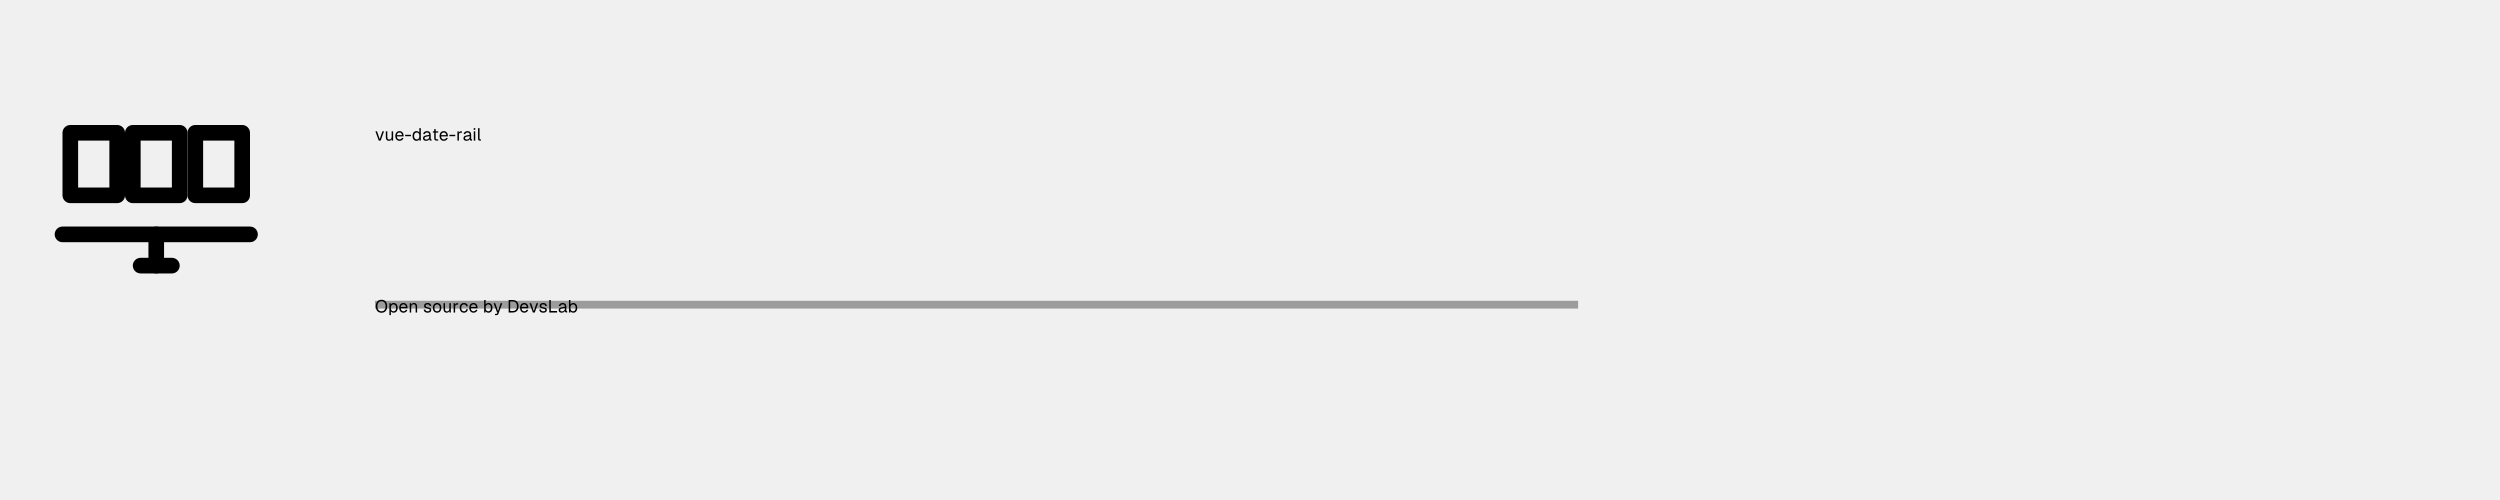
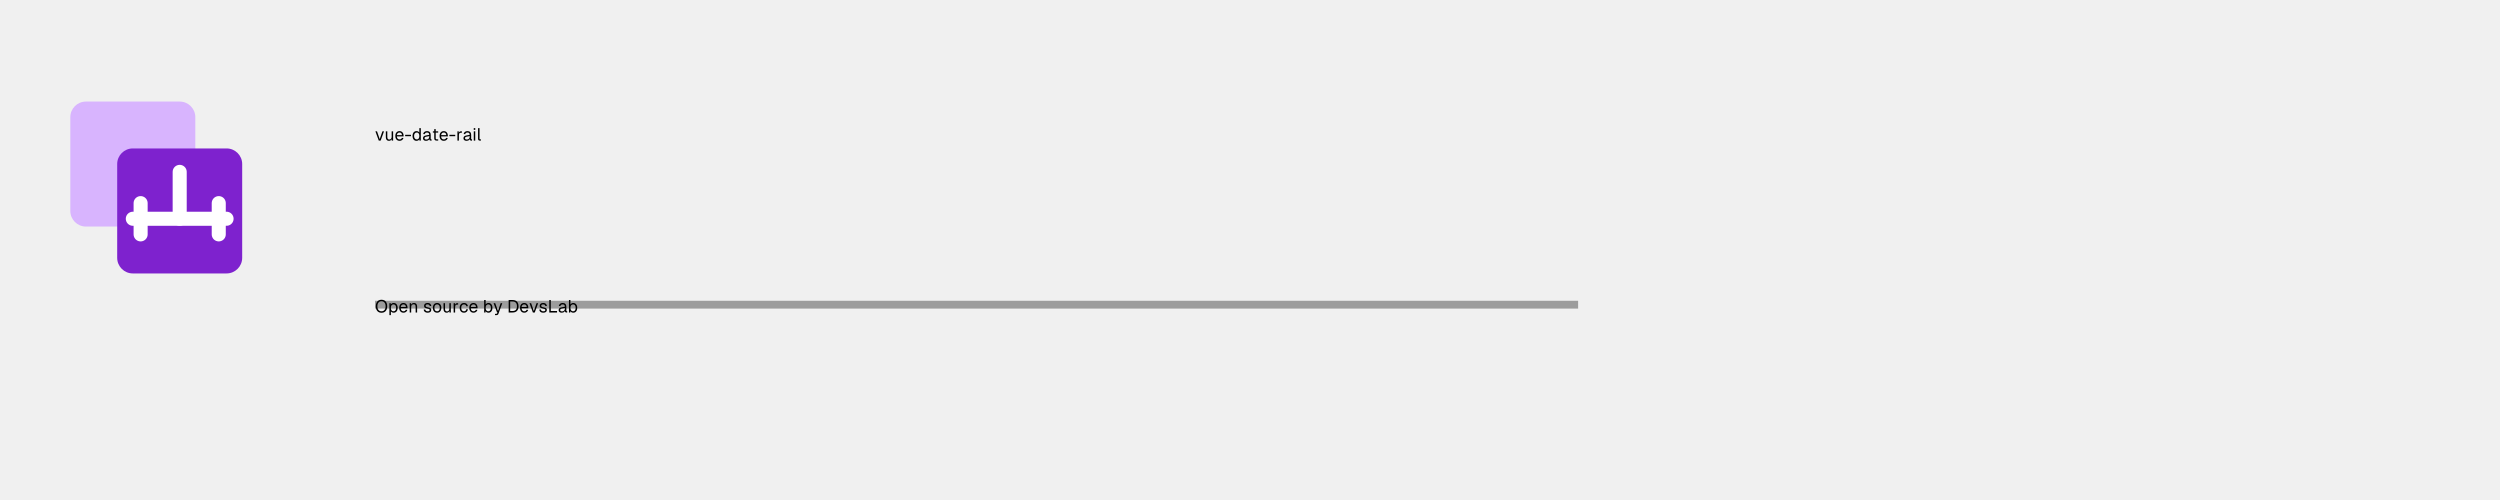
<svg xmlns="http://www.w3.org/2000/svg" viewBox="0 0 320 64" role="img" aria-label="vue-date-rail, Open source by DevsLab" data-oss-lockup="O06">
-   <g transform="translate(4 8) scale(1)" fill="none" stroke="currentColor" stroke-width="2" stroke-linecap="round" stroke-linejoin="round">
-     <path d="M4 22H28" />
-     <path d="M5 9H11V17H5Z" />
-     <path d="M13 9H19V17H13Z" />
-     <path d="M21 9H27V17H21Z" />
-     <path d="M16 22V26" />
-     <path d="M14 26H18" />
+   <g transform="translate(4 8)">
+     <g data-layer="q-frame">
+       <rect x="5" y="5" width="16" height="16" rx="2" fill="#D8B4FE" />
+       <rect x="11" y="11" width="16" height="16" rx="2" fill="#7E22CE" />
+     </g>
+     <g data-layer="product-route" fill="none" stroke="#FFFFFF" stroke-width="1.8" stroke-linecap="round" stroke-linejoin="round">
+       <path d="M13 20H25" />
+       <path d="M14 18V22" />
+       <path d="M19 14V20" />
+       <path d="M24 18V22" />
+     </g>
  </g>
  <g transform="translate(48 18) scale(2.25)" fill="currentColor">
    <path d="M215 0L22 530L114 530L268 86L422 530L514 530L321 0Z" transform="matrix(0.001 0 0 -0.001 0 0)" />
    <path d="M254 -12Q175 -12 127.5 41.5Q80 95 80 189L80 530L164 530L164 212Q164 135 191.5 98.5Q219 62 276 62Q339 62 375 102.5Q411 143 411 214L411 530L495 530L495 0L415 0L415 131L428 124Q412 59 367 23.5Q322 -12 254 -12Z" transform="matrix(0.001 0 0 -0.001 0.536 0)" />
    <path d="M287 -12Q212 -12 157.5 22Q103 56 73.5 118.5Q44 181 44 265Q44 349 73.5 411Q103 473 156.5 507.5Q210 542 283 542Q352 542 405 509.5Q458 477 487.5 415Q517 353 517 264L517 239L132 239Q137 154 177.5 111Q218 68 287 68Q339 68 372.5 92.5Q406 117 419 157L509 150Q488 79 429.5 33.5Q371 -12 287 -12ZM132 313L425 313Q419 390 380.5 426Q342 462 283 462Q222 462 182.5 424.5Q143 387 132 313Z" transform="matrix(0.001 0 0 -0.001 1.111 0)" />
    <path d="M44 252L44 331L375 331L375 252Z" transform="matrix(0.001 0 0 -0.001 1.672 0)" />
    <path d="M268 -12Q199 -12 148.5 22Q98 56 71 118Q44 180 44 265Q44 350 71 412Q98 474 148.5 508Q199 542 268 542Q321 542 365 519.5Q409 497 431 456L431 710L515 710L515 0L439 0L436 80Q414 37 369 12.5Q324 -12 268 -12ZM285 68Q332 68 364.5 92Q397 116 414 160.5Q431 205 431 265Q431 327 414 371Q397 415 364.5 438.5Q332 462 285 462Q215 462 173.5 409.5Q132 357 132 265Q132 174 173.5 121Q215 68 285 68Z" transform="matrix(0.001 0 0 -0.001 2.091 0)" />
    <path d="M223 -12Q141 -12 92.5 26Q44 64 44 132Q44 200 84 239Q124 278 211 294L399 329Q399 396 367.5 429Q336 462 273 462Q218 462 186 437.5Q154 413 142 367L53 374Q68 449 125.5 495.5Q183 542 273 542Q375 542 429 484.5Q483 427 483 326L483 107Q483 89 489.5 81.5Q496 74 511 74L532 74L532 0Q528 -1 519 -1.5Q510 -2 500 -2Q464 -2 441.5 9.5Q419 21 409 45.5Q399 70 399 110L409 108Q402 74 375 46.5Q348 19 308 3.5Q268 -12 223 -12ZM231 62Q284 62 321.5 82.5Q359 103 379 138.5Q399 174 399 218L399 256L227 224Q173 214 152.5 193.5Q132 173 132 140Q132 103 158.5 82.5Q185 62 231 62Z" transform="matrix(0.001 0 0 -0.001 2.686 0)" />
    <path d="M274 0Q202 0 167.5 33Q133 66 133 136L133 654L217 654L217 138Q217 102 233 88Q249 74 282 74L358 74L358 0ZM55 456L55 530L358 530L358 456Z" transform="matrix(0.001 0 0 -0.001 3.237 0)" />
    <path d="M287 -12Q212 -12 157.5 22Q103 56 73.5 118.5Q44 181 44 265Q44 349 73.5 411Q103 473 156.5 507.5Q210 542 283 542Q352 542 405 509.5Q458 477 487.5 415Q517 353 517 264L517 239L132 239Q137 154 177.5 111Q218 68 287 68Q339 68 372.5 92.5Q406 117 419 157L509 150Q488 79 429.5 33.5Q371 -12 287 -12ZM132 313L425 313Q419 390 380.5 426Q342 462 283 462Q222 462 182.5 424.5Q143 387 132 313Z" transform="matrix(0.001 0 0 -0.001 3.629 0)" />
    <path d="M44 252L44 331L375 331L375 252Z" transform="matrix(0.001 0 0 -0.001 4.19 0)" />
    <path d="M80 0L80 530L154 530L158 396L150 399Q160 467 193.5 498.5Q227 530 283 530L335 530L335 450L284 450Q244 450 217.5 435.5Q191 421 177.5 392.5Q164 364 164 320L164 0Z" transform="matrix(0.001 0 0 -0.001 4.609 0)" />
    <path d="M223 -12Q141 -12 92.5 26Q44 64 44 132Q44 200 84 239Q124 278 211 294L399 329Q399 396 367.5 429Q336 462 273 462Q218 462 186 437.5Q154 413 142 367L53 374Q68 449 125.5 495.5Q183 542 273 542Q375 542 429 484.5Q483 427 483 326L483 107Q483 89 489.5 81.5Q496 74 511 74L532 74L532 0Q528 -1 519 -1.5Q510 -2 500 -2Q464 -2 441.5 9.5Q419 21 409 45.5Q399 70 399 110L409 108Q402 74 375 46.5Q348 19 308 3.5Q268 -12 223 -12ZM231 62Q284 62 321.5 82.5Q359 103 379 138.5Q399 174 399 218L399 256L227 224Q173 214 152.5 193.5Q132 173 132 140Q132 103 158.5 82.5Q185 62 231 62Z" transform="matrix(0.001 0 0 -0.001 4.988 0)" />
    <path d="M80 0L80 530L164 530L164 0ZM78 613L78 711L166 711L166 613Z" transform="matrix(0.001 0 0 -0.001 5.539 0)" />
    <path d="M184 0Q138 0 109 24Q80 48 80 100L80 710L164 710L164 107Q164 91 172.5 82.5Q181 74 197 74L243 74L243 0Z" transform="matrix(0.001 0 0 -0.001 5.783 0)" />
  </g>
  <g data-endorsement="Open source by DevsLab" aria-label="Open source by DevsLab">
    <path d="M48 39H202" stroke="currentColor" stroke-width="1" opacity=".35" />
    <g transform="translate(48 40) scale(2.25)" fill="currentColor">
      <path d="M369 -16Q268 -16 195.5 28.5Q123 73 84 156Q45 239 45 354Q45 469 84 552.5Q123 636 195.5 681Q268 726 369 726Q471 726 543.5 681Q616 636 655 552.5Q694 469 694 354Q694 239 655 156Q616 73 543.5 28.5Q471 -16 369 -16ZM369 68Q443 68 495.5 102Q548 136 576 200Q604 264 604 354Q604 444 576 508.5Q548 573 495.5 607.5Q443 642 369 642Q296 642 243.5 607.5Q191 573 163 508.5Q135 444 135 354Q135 264 163 200Q191 136 243.5 102Q296 68 369 68Z" transform="matrix(0.001 0 0 -0.001 0 0)" />
      <path d="M80 -150L80 530L158 530L160 416L148 422Q168 481 214.5 511.5Q261 542 322 542Q401 542 451.5 503Q502 464 526.5 401Q551 338 551 265Q551 192 526.5 129Q502 66 451.5 27Q401 -12 322 -12Q281 -12 245.5 2Q210 16 185.5 41Q161 66 152 100L164 114L164 -150ZM314 68Q383 68 423 120Q463 172 463 265Q463 358 423 410Q383 462 314 462Q268 462 234.5 440Q201 418 182.5 374Q164 330 164 265Q164 200 182 156Q200 112 234 90Q268 68 314 68Z" transform="matrix(0.001 0 0 -0.001 0.739 0)" />
      <path d="M287 -12Q212 -12 157.5 22Q103 56 73.5 118.5Q44 181 44 265Q44 349 73.5 411Q103 473 156.5 507.5Q210 542 283 542Q352 542 405 509.5Q458 477 487.5 415Q517 353 517 264L517 239L132 239Q137 154 177.5 111Q218 68 287 68Q339 68 372.5 92.5Q406 117 419 157L509 150Q488 79 429.5 33.5Q371 -12 287 -12ZM132 313L425 313Q419 390 380.5 426Q342 462 283 462Q222 462 182.5 424.5Q143 387 132 313Z" transform="matrix(0.001 0 0 -0.001 1.334 0)" />
      <path d="M80 0L80 530L157 530L160 395L150 404Q160 451 185 481.5Q210 512 245.5 527Q281 542 322 542Q383 542 422.5 515Q462 488 481.5 442.5Q501 397 501 341L501 0L417 0L417 317Q417 366 405.5 399.5Q394 433 369 450.5Q344 468 304 468Q243 468 203.5 429.5Q164 391 164 317L164 0Z" transform="matrix(0.001 0 0 -0.001 1.895 0)" />
      <path d="M273 -12Q200 -12 150.5 11Q101 34 74.5 74.5Q48 115 44 167L132 173Q140 125 171.5 96.5Q203 68 273 68Q327 68 356.5 85.5Q386 103 386 142Q386 163 376.5 177Q367 191 339 201.5Q311 212 257 222Q183 236 141 257Q99 278 82 308Q65 338 65 380Q65 451 117.5 496.5Q170 542 266 542Q336 542 380.5 517.5Q425 493 448 454Q471 415 476 372L388 366Q386 391 373 413Q360 435 334 448.5Q308 462 264 462Q207 462 180 440Q153 418 153 384Q153 358 163.5 341.5Q174 325 200.5 314.5Q227 304 273 296Q351 283 395 263Q439 243 456.5 213.5Q474 184 474 142Q474 69 417.5 28.5Q361 -12 273 -12Z" transform="matrix(0.001 0 0 -0.001 2.726 0)" />
      <path d="M287 -12Q214 -12 159 22Q104 56 74 118.5Q44 181 44 265Q44 350 74 412Q104 474 159 508Q214 542 287 542Q360 542 414.5 508Q469 474 499 412Q529 350 529 265Q529 181 499 118.5Q469 56 414.5 22Q360 -12 287 -12ZM287 68Q360 68 400.5 120.5Q441 173 441 265Q441 357 400.5 409.5Q360 462 287 462Q214 462 173 409.5Q132 357 132 265Q132 173 173 120.5Q214 68 287 68Z" transform="matrix(0.001 0 0 -0.001 3.246 0)" />
      <path d="M254 -12Q175 -12 127.5 41.5Q80 95 80 189L80 530L164 530L164 212Q164 135 191.5 98.5Q219 62 276 62Q339 62 375 102.5Q411 143 411 214L411 530L495 530L495 0L415 0L415 131L428 124Q412 59 367 23.5Q322 -12 254 -12Z" transform="matrix(0.001 0 0 -0.001 3.819 0)" />
      <path d="M80 0L80 530L154 530L158 396L150 399Q160 467 193.5 498.5Q227 530 283 530L335 530L335 450L284 450Q244 450 217.5 435.5Q191 421 177.5 392.5Q164 364 164 320L164 0Z" transform="matrix(0.001 0 0 -0.001 4.394 0)" />
      <path d="M287 -12Q213 -12 158.5 22Q104 56 74 118.5Q44 181 44 265Q44 349 74 411Q104 473 158.5 507.5Q213 542 287 542Q348 542 395.5 520.5Q443 499 473 458Q503 417 512 358L424 352Q415 405 378 433.5Q341 462 287 462Q214 462 173 409.5Q132 357 132 265Q132 173 173 120.5Q214 68 287 68Q341 68 378 98Q415 128 424 188L512 182Q503 123 473 79.5Q443 36 395.5 12Q348 -12 287 -12Z" transform="matrix(0.001 0 0 -0.001 4.773 0)" />
      <path d="M287 -12Q212 -12 157.5 22Q103 56 73.5 118.5Q44 181 44 265Q44 349 73.5 411Q103 473 156.5 507.5Q210 542 283 542Q352 542 405 509.5Q458 477 487.5 415Q517 353 517 264L517 239L132 239Q137 154 177.5 111Q218 68 287 68Q339 68 372.5 92.5Q406 117 419 157L509 150Q488 79 429.5 33.5Q371 -12 287 -12ZM132 313L425 313Q419 390 380.5 426Q342 462 283 462Q222 462 182.5 424.5Q143 387 132 313Z" transform="matrix(0.001 0 0 -0.001 5.319 0)" />
      <path d="M323 -12Q268 -12 225 12.5Q182 37 159 80L156 0L80 0L80 710L164 710L164 456Q184 489 226 515.5Q268 542 323 542Q393 542 444 508Q495 474 523 412Q551 350 551 265Q551 180 523 118Q495 56 444 22Q393 -12 323 -12ZM318 68Q385 68 424 121Q463 174 463 265Q463 357 424 409.5Q385 462 320 462Q271 462 236 438.5Q201 415 182.5 371Q164 327 164 265Q164 205 182.5 160.5Q201 116 235.5 92Q270 68 318 68Z" transform="matrix(0.001 0 0 -0.001 6.13 0)" />
      <path d="M103 -150L103 -76L164 -76Q192 -76 205.5 -67.5Q219 -59 226 -40L245 10L216 10L22 530L114 530L272 88L423 530L515 530L300 -67Q285 -110 255 -130Q225 -150 172 -150Z" transform="matrix(0.001 0 0 -0.001 6.725 0)" />
      <path d="M92 0L92 710L312 710Q476 710 564.5 617.5Q653 525 653 354Q653 184 566 92Q479 0 318 0ZM178 84L312 84Q437 84 500 151.5Q563 219 563 354Q563 491 500 558.5Q437 626 312 626L178 626Z" transform="matrix(0.001 0 0 -0.001 7.512 0)" />
      <path d="M287 -12Q212 -12 157.5 22Q103 56 73.5 118.5Q44 181 44 265Q44 349 73.5 411Q103 473 156.5 507.5Q210 542 283 542Q352 542 405 509.5Q458 477 487.5 415Q517 353 517 264L517 239L132 239Q137 154 177.5 111Q218 68 287 68Q339 68 372.5 92.5Q406 117 419 157L509 150Q488 79 429.5 33.5Q371 -12 287 -12ZM132 313L425 313Q419 390 380.5 426Q342 462 283 462Q222 462 182.5 424.5Q143 387 132 313Z" transform="matrix(0.001 0 0 -0.001 8.206 0)" />
      <path d="M215 0L22 530L114 530L268 86L422 530L514 530L321 0Z" transform="matrix(0.001 0 0 -0.001 8.767 0)" />
      <path d="M273 -12Q200 -12 150.5 11Q101 34 74.5 74.5Q48 115 44 167L132 173Q140 125 171.5 96.5Q203 68 273 68Q327 68 356.5 85.5Q386 103 386 142Q386 163 376.5 177Q367 191 339 201.5Q311 212 257 222Q183 236 141 257Q99 278 82 308Q65 338 65 380Q65 451 117.5 496.5Q170 542 266 542Q336 542 380.5 517.5Q425 493 448 454Q471 415 476 372L388 366Q386 391 373 413Q360 435 334 448.5Q308 462 264 462Q207 462 180 440Q153 418 153 384Q153 358 163.5 341.5Q174 325 200.5 314.5Q227 304 273 296Q351 283 395 263Q439 243 456.5 213.5Q474 184 474 142Q474 69 417.5 28.5Q361 -12 273 -12Z" transform="matrix(0.001 0 0 -0.001 9.303 0)" />
      <path d="M92 0L92 710L178 710L178 40L135 84L533 84L533 0Z" transform="matrix(0.001 0 0 -0.001 9.823 0)" />
      <path d="M223 -12Q141 -12 92.5 26Q44 64 44 132Q44 200 84 239Q124 278 211 294L399 329Q399 396 367.5 429Q336 462 273 462Q218 462 186 437.5Q154 413 142 367L53 374Q68 449 125.5 495.5Q183 542 273 542Q375 542 429 484.5Q483 427 483 326L483 107Q483 89 489.5 81.5Q496 74 511 74L532 74L532 0Q528 -1 519 -1.5Q510 -2 500 -2Q464 -2 441.5 9.5Q419 21 409 45.5Q399 70 399 110L409 108Q402 74 375 46.5Q348 19 308 3.5Q268 -12 223 -12ZM231 62Q284 62 321.5 82.5Q359 103 379 138.5Q399 174 399 218L399 256L227 224Q173 214 152.5 193.5Q132 173 132 140Q132 103 158.5 82.5Q185 62 231 62Z" transform="matrix(0.001 0 0 -0.001 10.403 0)" />
      <path d="M323 -12Q268 -12 225 12.5Q182 37 159 80L156 0L80 0L80 710L164 710L164 456Q184 489 226 515.5Q268 542 323 542Q393 542 444 508Q495 474 523 412Q551 350 551 265Q551 180 523 118Q495 56 444 22Q393 -12 323 -12ZM318 68Q385 68 424 121Q463 174 463 265Q463 357 424 409.5Q385 462 320 462Q271 462 236 438.5Q201 415 182.5 371Q164 327 164 265Q164 205 182.5 160.5Q201 116 235.5 92Q270 68 318 68Z" transform="matrix(0.001 0 0 -0.001 10.954 0)" />
    </g>
  </g>
</svg>
